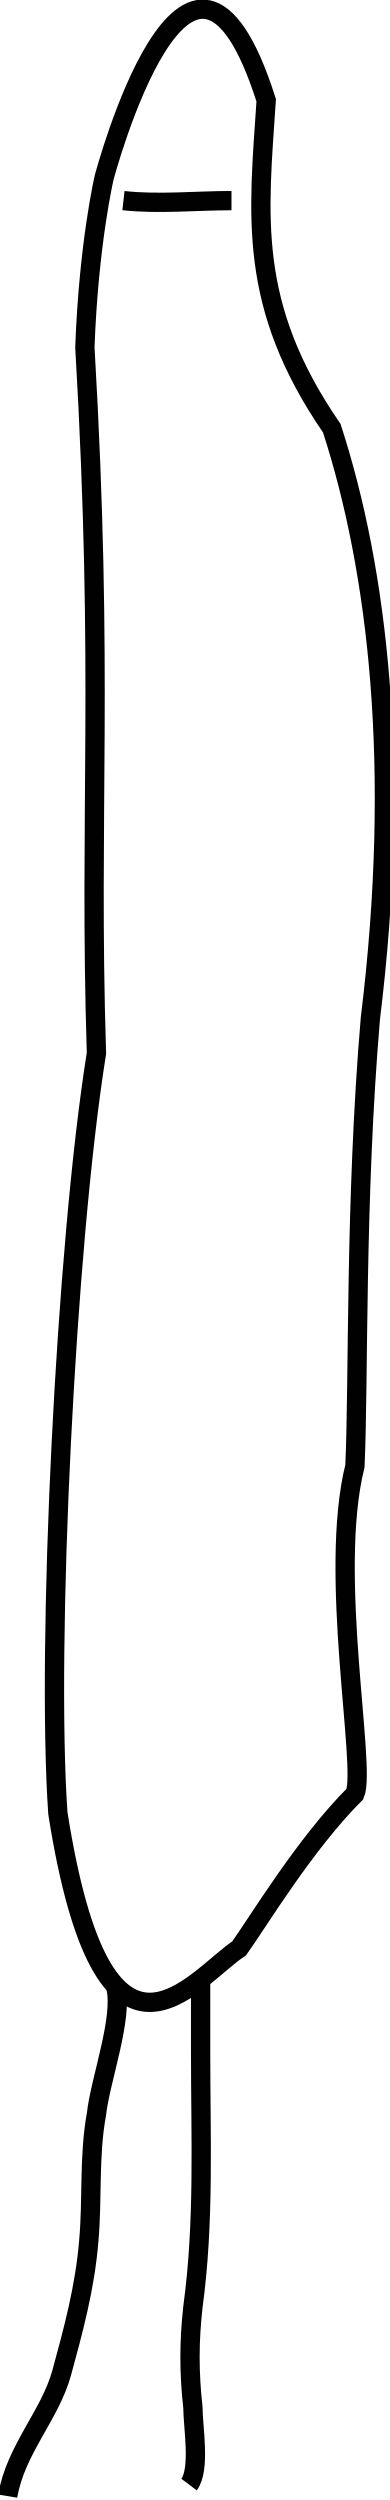
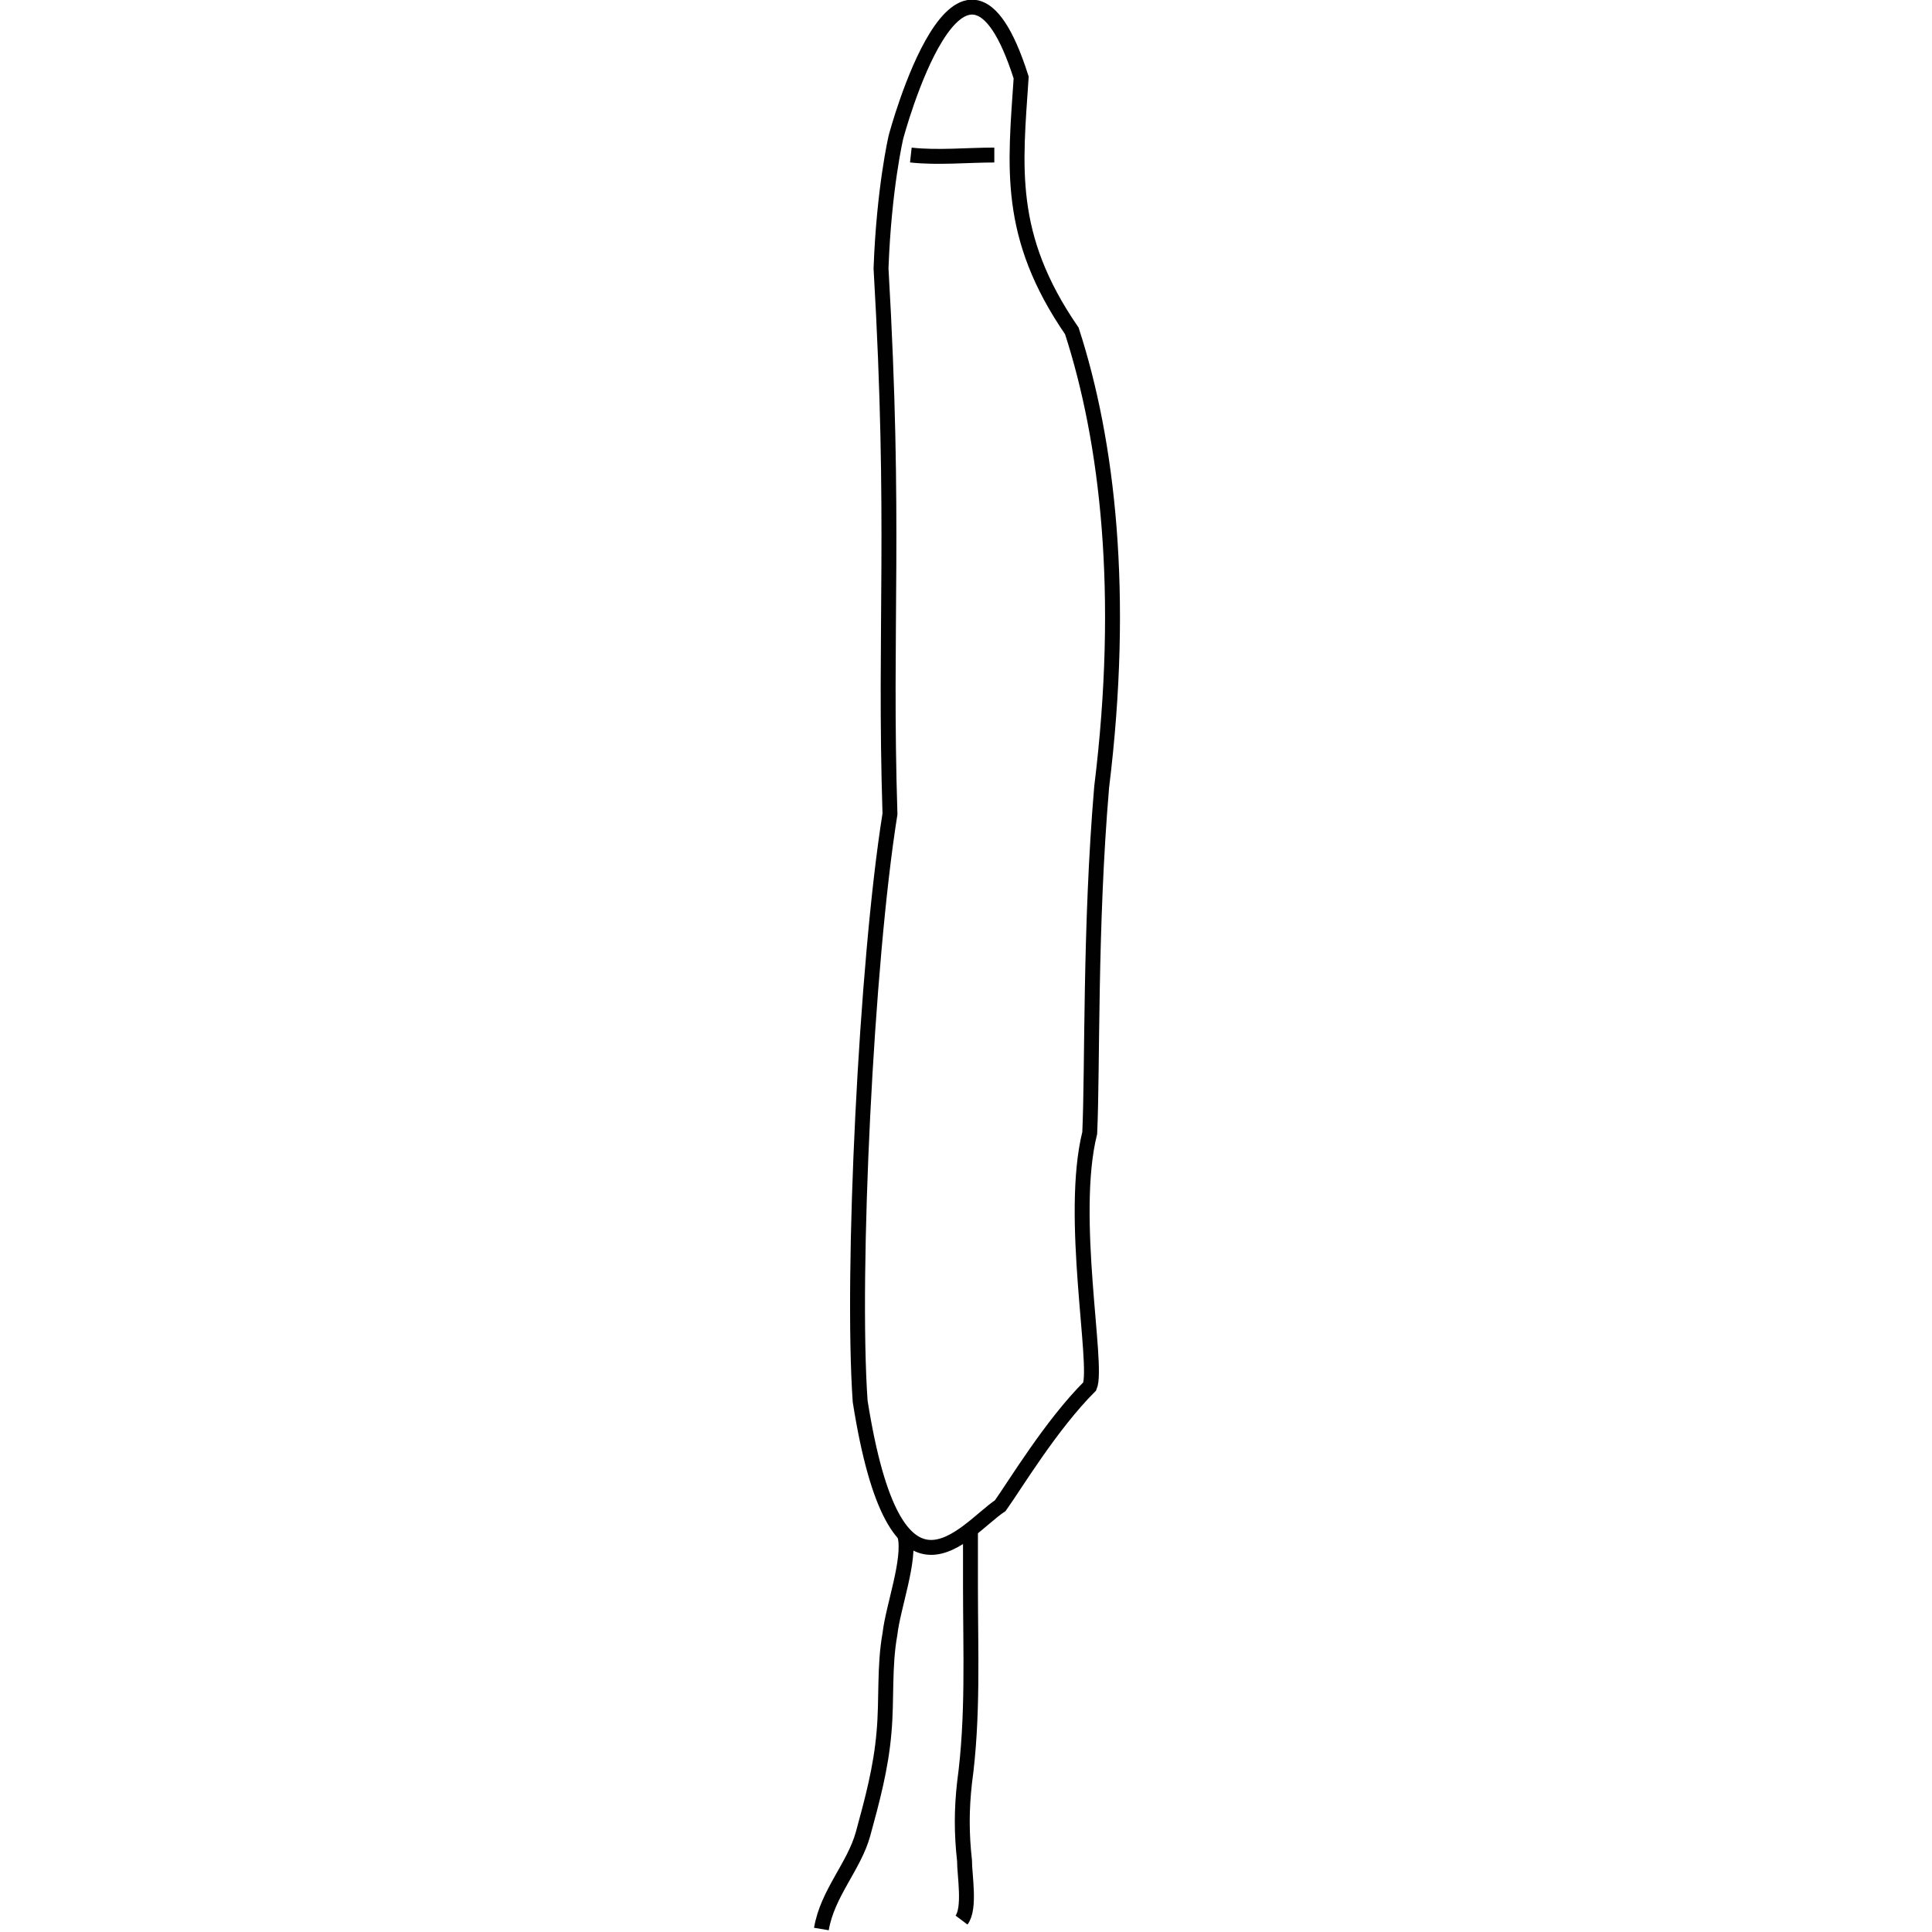
- <svg xmlns="http://www.w3.org/2000/svg" version="1.1" id="Layer_1" x="0px" y="0px" viewBox="0 0 10.1 64.8" style="enable-background:new 0 0 10.1 64.8;" xml:space="preserve">
+ <svg xmlns="http://www.w3.org/2000/svg" version="1.1" id="Layer_1" x="0px" y="0px" viewBox="0 0 10.1 64.8" style="enable-background:new 0 0 10.1 64.8;" xml:space="preserve" width="75px" height="75px">
  <style type="text/css">
- 	.st0{fill:none;stroke:#010101;stroke-width:0.5;stroke-miterlimit:10;}
- </style>
-   <path class="st0" d="M2.7,4.6c0,0,2.2-8.3,4.2-2c-0.2,3-0.5,5.3,1.7,8.5c1.2,3.7,1.8,8.8,1,15.3C9.2,31.1,9.3,35.8,9.2,38  c-0.7,2.8,0.3,7.8,0,8.5c-1.3,1.3-2.5,3.3-3,4C5,51.3,2.7,54.6,1.5,47c-0.3-4.3,0.2-14.7,1-19.7C2.3,21,2.7,17.6,2.2,9  C2.3,6.3,2.7,4.6,2.7,4.6z" />
-   <path class="st0" d="M5.2,51.2l0,2c0,2.2,0.1,4.4-0.2,6.6c-0.1,0.9-0.1,1.7,0,2.6c0,0.5,0.2,1.6-0.1,2 M3,51.5  c0.2,0.8-0.4,2.4-0.5,3.3c-0.2,1.1-0.1,2.2-0.2,3.3c-0.1,1.2-0.4,2.3-0.7,3.4c-0.3,1.1-1.2,2-1.4,3.2 M3.2,5.2c0.9,0.1,1.9,0,2.8,0" />
+ 		.st0 {
+ 			fill: none;
+ 			stroke: #010101;
+ 			stroke-width: 0.5;
+ 			stroke-miterlimit: 10;
+ 		}
+ 	</style>
+   <path class="st0" d="M2.7,4.6c0,0,2.2-8.3,4.2-2c-0.2,3-0.5,5.3,1.7,8.5c1.2,3.7,1.8,8.8,1,15.3C9.2,31.1,9.3,35.8,9.2,38                     c-0.7,2.8,0.3,7.8,0,8.5c-1.3,1.3-2.5,3.3-3,4C5,51.3,2.7,54.6,1.5,47c-0.3-4.3,0.2-14.7,1-19.7C2.3,21,2.7,17.6,2.2,9                     C2.3,6.3,2.7,4.6,2.7,4.6z" />
+   <path class="st0" d="M5.2,51.2l0,2c0,2.2,0.1,4.4-0.2,6.6c-0.1,0.9-0.1,1.7,0,2.6c0,0.5,0.2,1.6-0.1,2 M3,51.5                     c0.2,0.8-0.4,2.4-0.5,3.3c-0.2,1.1-0.1,2.2-0.2,3.3c-0.1,1.2-0.4,2.3-0.7,3.4c-0.3,1.1-1.2,2-1.4,3.2 M3.2,5.2c0.9,0.1,1.9,0,2.8,0" />
</svg>
